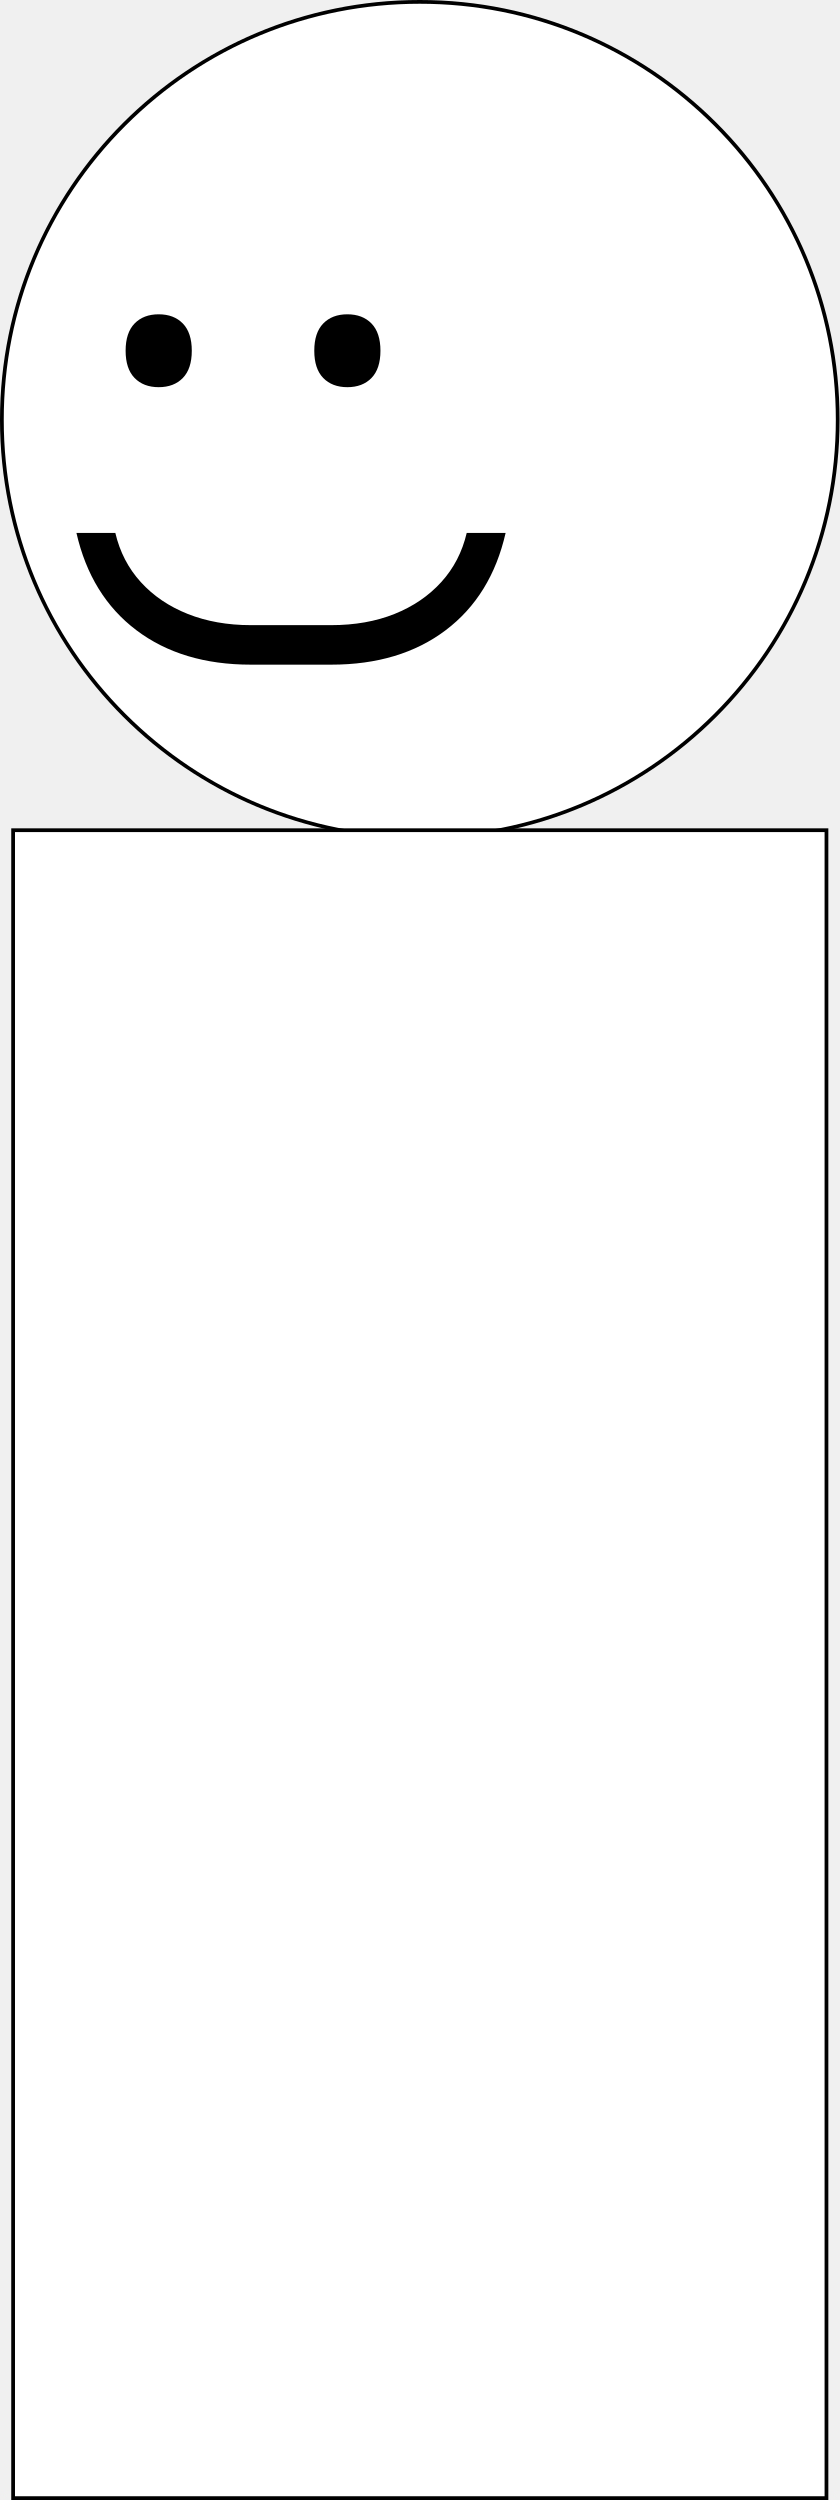
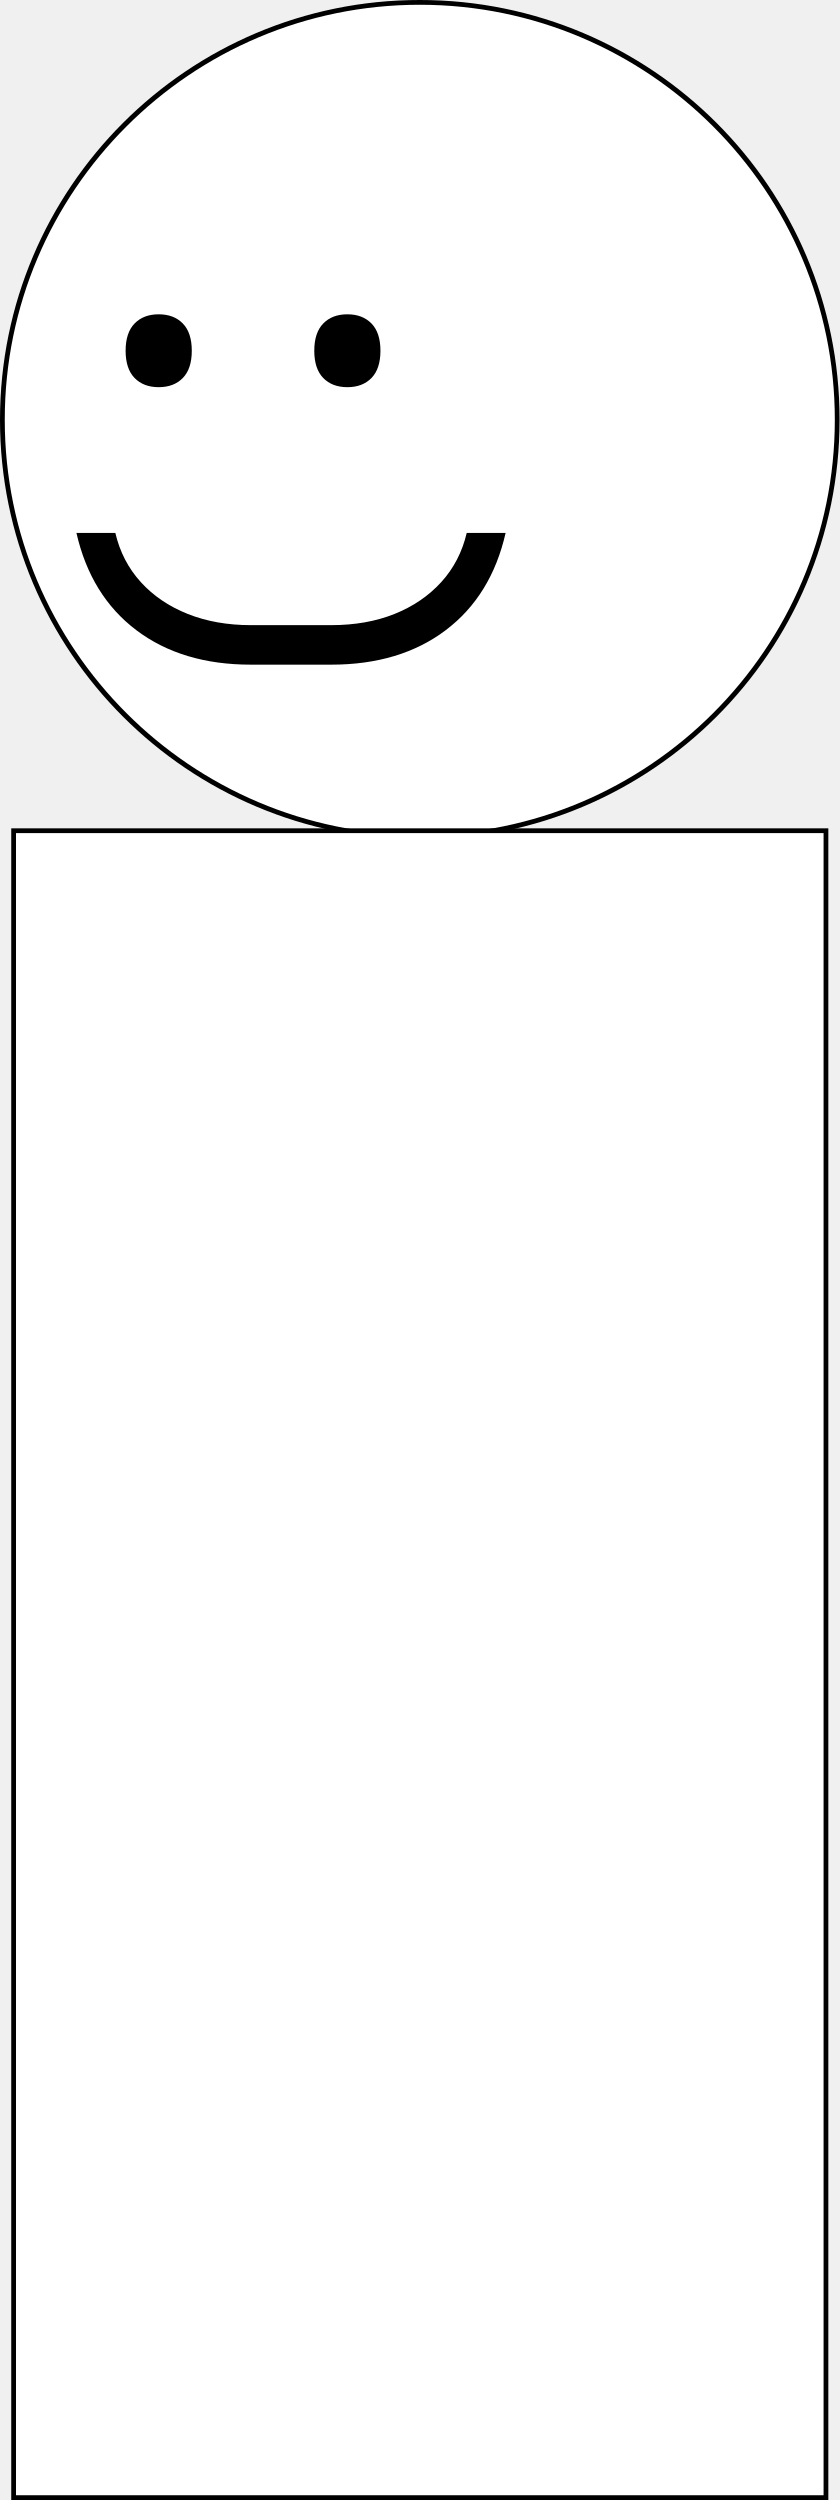
- <svg xmlns="http://www.w3.org/2000/svg" id="Layer_1" data-name="Layer 1" width="224" height="667" viewBox="0 0 224 667">
-   <defs>
-     <style>
-       .cls-1 {
-         fill: #fff;
-       }
-     </style>
-   </defs>
+ <svg xmlns="http://www.w3.org/2000/svg" id="Layer_1" data-name="Layer 1" width="176.312" height="525" viewBox="0 0 176.312 525">
  <g>
-     <path class="cls-1" d="M112,223.5C50.519,223.5.5,173.481.5,112S50.519.5,112,.5s111.5,50.019,111.5,111.5-50.019,111.5-111.5,111.5Z" />
-     <path d="M112,1c29.649,0,57.524,11.546,78.489,32.511,20.965,20.965,32.511,48.84,32.511,78.489s-11.546,57.524-32.511,78.489c-20.965,20.965-48.84,32.511-78.489,32.511s-57.524-11.546-78.489-32.511C12.546,169.524,1,141.649,1,112S12.546,54.476,33.511,33.511C54.476,12.546,82.351,1,112,1M112,0C50.144,0,0,50.144,0,112s50.144,112,112,112,112-50.144,112-112S173.856,0,112,0h0Z" />
+     <path d="M88.156,175.811C39.822,175.811.5,136.489.5,88.156S39.822.5,88.156.5s87.656,39.322,87.656,87.656-39.322,87.656-87.656,87.656Z" style="fill: #fff;" />
+     <path d="M88.156,1c48.058,0,87.156,39.098,87.156,87.156s-39.098,87.156-87.156,87.156S1,136.214,1,88.156,40.098,1,88.156,1M88.156,0C39.469,0,0,39.469,0,88.156s39.469,88.156,88.156,88.156,88.156-39.469,88.156-88.156S136.843,0,88.156,0h0Z" />
  </g>
  <g>
-     <rect class="cls-1" x="3.5" y="221.5" width="217" height="445" />
-     <path d="M220,222v444H4V222h216M221,221H3v446h218V221h0Z" />
+     <rect x="2.861" y="174.45" width="170.589" height="350.05" style="fill: #fff;" />
+     <path d="M172.951,174.951v349.05H3.361V174.951h169.589M173.951,173.951H2.361v351.05h171.589V173.951h0Z" />
  </g>
  <g>
-     <path d="M33.516,93.578c0-3.203.796-5.623,2.386-7.263,1.589-1.64,3.736-2.46,6.441-2.46,2.702,0,4.849.82,6.44,2.46,1.59,1.64,2.386,4.06,2.386,7.263,0,3.201-.796,5.623-2.386,7.262-1.591,1.64-3.738,2.46-6.44,2.46-2.705,0-4.852-.82-6.441-2.46-1.59-1.64-2.386-4.061-2.386-7.262ZM83.85,93.578c0-3.203.793-5.623,2.385-7.263,1.59-1.64,3.738-2.46,6.441-2.46s4.85.82,6.441,2.46c1.59,1.64,2.385,4.06,2.385,7.263,0,3.201-.795,5.623-2.385,7.262-1.592,1.64-3.738,2.46-6.441,2.46s-4.852-.82-6.441-2.46c-1.592-1.64-2.385-4.061-2.385-7.262Z" />
-     <path d="M20.395,142.189h10.377c1.193,5.076,3.459,9.448,6.799,13.12,3.339,3.67,7.514,6.501,12.523,8.493,5.01,1.991,10.616,2.987,16.818,2.987h21.47c6.279,0,11.906-.996,16.877-2.987,4.969-1.992,9.125-4.823,12.463-8.493,3.34-3.671,5.607-8.044,6.799-13.12h10.377c-2.545,11.166-7.871,19.815-15.982,25.946-8.111,6.129-18.289,9.195-30.533,9.195h-21.47c-12.246,0-22.424-3.066-30.534-9.195-8.111-6.131-13.437-14.78-15.983-25.946Z" />
+     <path d="M26.38,73.656c0-2.521.626-4.426,1.878-5.716,1.251-1.291,2.941-1.936,5.07-1.936,2.127,0,3.817.645,5.069,1.936,1.251,1.291,1.878,3.195,1.878,5.716,0,2.52-.626,4.426-1.878,5.716-1.252,1.291-2.942,1.936-5.069,1.936-2.129,0-3.819-.645-5.07-1.936-1.251-1.291-1.878-3.196-1.878-5.716ZM65.999,73.656c0-2.521.624-4.426,1.877-5.716,1.251-1.291,2.942-1.936,5.07-1.936s3.817.645,5.07,1.936c1.251,1.291,1.877,3.195,1.877,5.716,0,2.52-.626,4.426-1.877,5.716-1.253,1.291-2.942,1.936-5.07,1.936s-3.819-.645-5.07-1.936c-1.253-1.291-1.877-3.196-1.877-5.716Z" />
+     <path d="M16.053,111.918h8.168c.939,3.995,2.723,7.437,5.351,10.326,2.628,2.889,5.914,5.117,9.857,6.685,3.943,1.567,8.356,2.351,13.238,2.351h16.899c4.942,0,9.371-.784,13.284-2.351,3.911-1.568,7.182-3.796,9.81-6.685,2.629-2.89,4.414-6.331,5.351-10.326h8.168c-2.003,8.789-6.195,15.597-12.58,20.422-6.385,4.824-14.395,7.238-24.033,7.238h-16.899c-9.639,0-17.65-2.413-24.034-7.238-6.384-4.826-10.576-11.633-12.58-20.422Z" />
  </g>
</svg>
